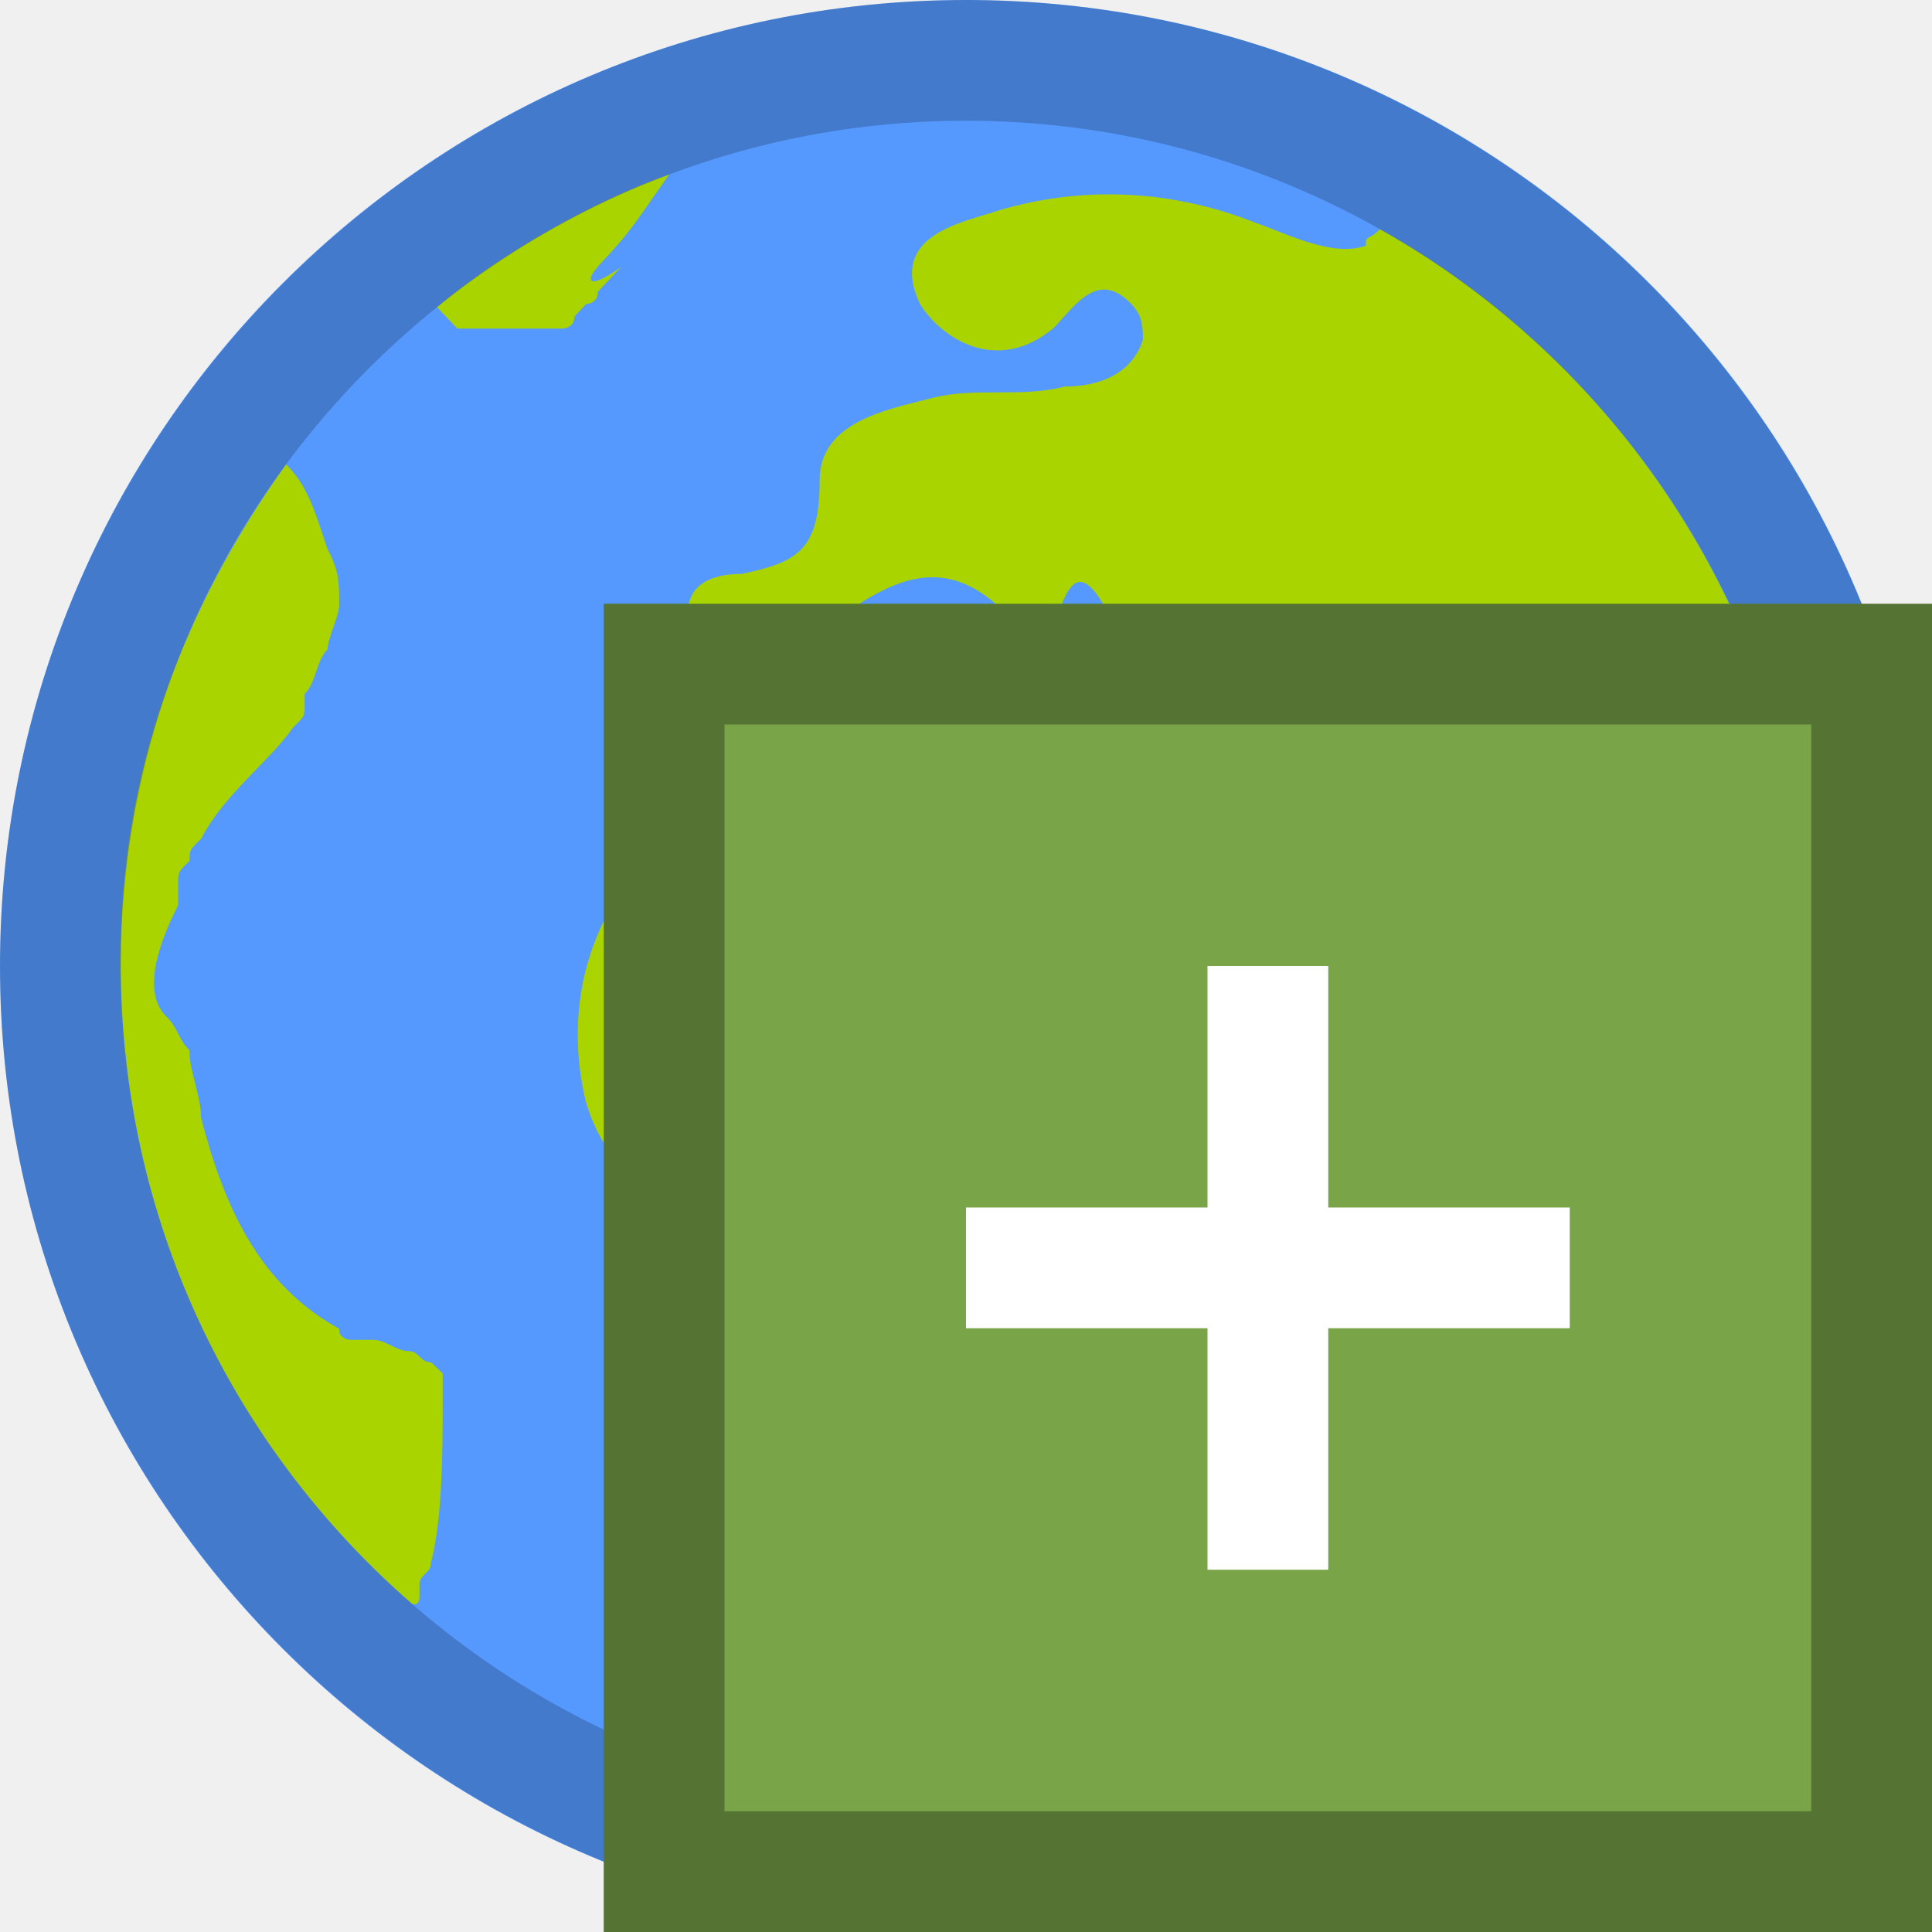
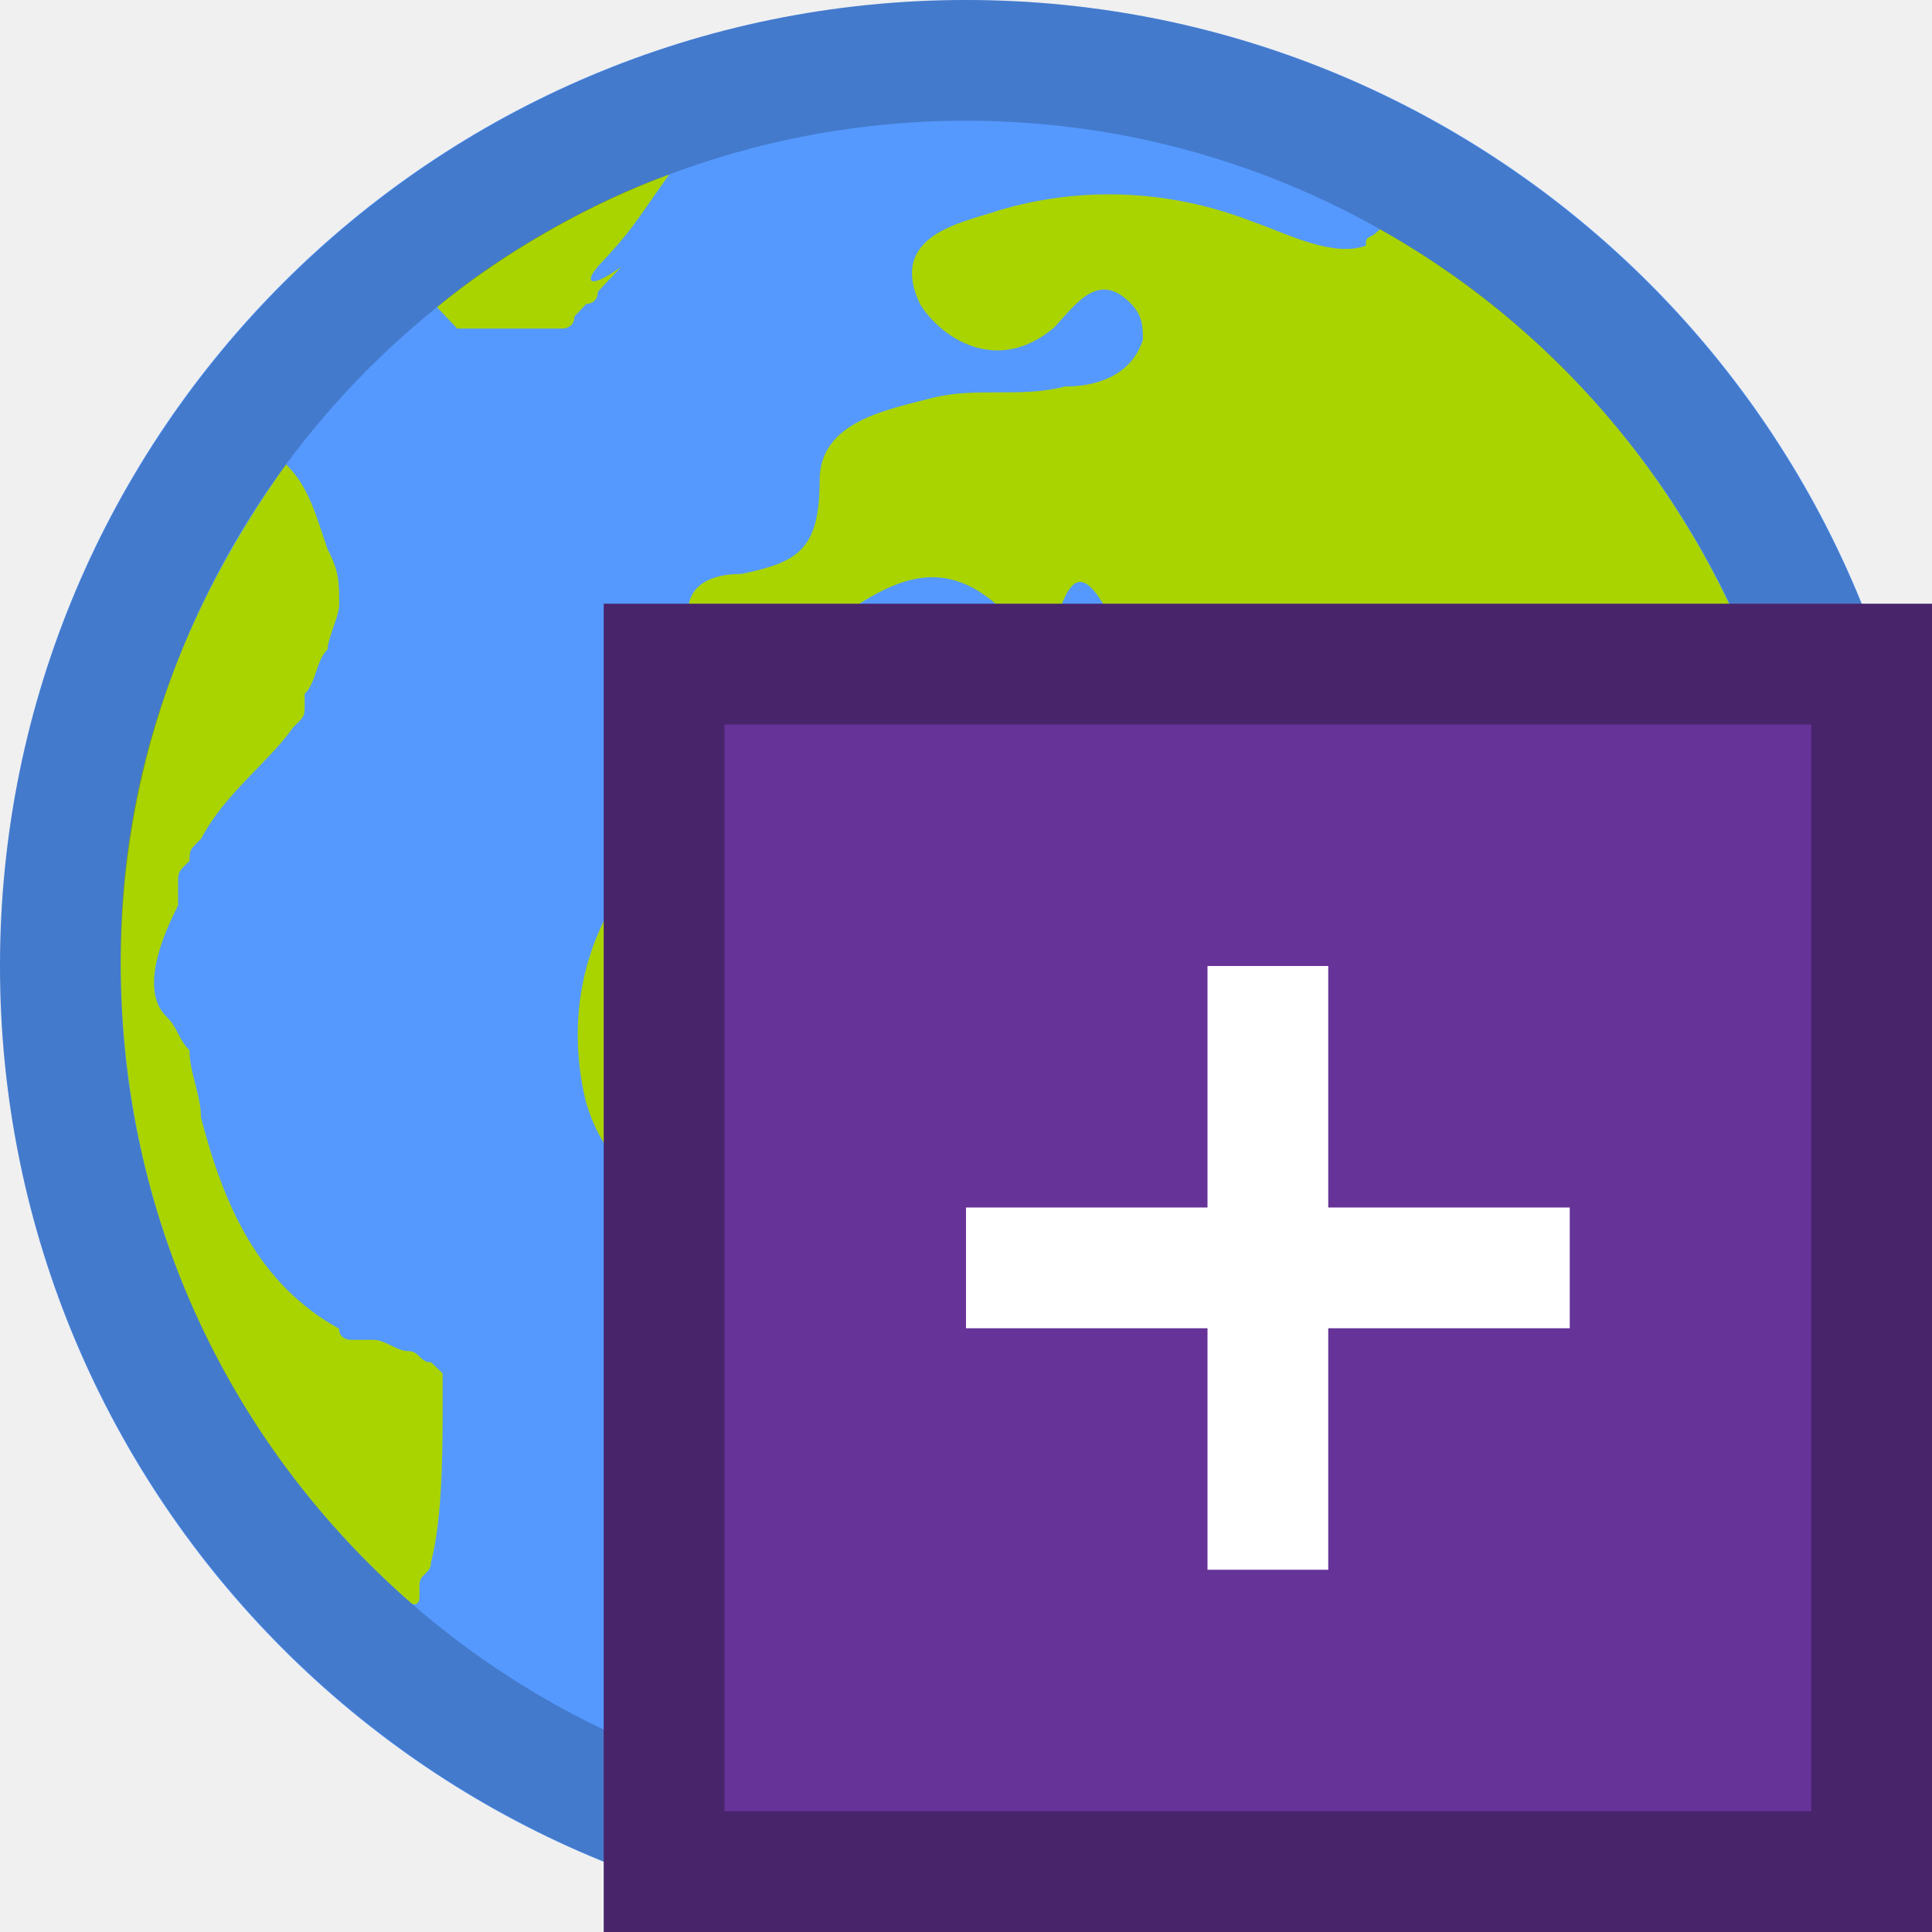
<svg xmlns="http://www.w3.org/2000/svg" version="1.1" x="0px" y="0px" viewBox="0 0 16 16" enable-background="new 0 0 16 16" xml:space="preserve">
  <g>
    <circle fill="#5599FF" cx="8" cy="8" r="8" />
    <path fill="#AAD400" d="M14.973,7.378c-0.22-2.364-1.602-4.393-3.545-5.48c-0.092,0.097-0.117,0.04-0.117,0.137   c-0.277,0.097-0.646-0.097-0.923-0.194c-0.738-0.29-1.476-0.29-2.122-0.097C7.989,1.841,7.344,1.938,7.62,2.52   c0.184,0.292,0.645,0.583,1.107,0.195c0.184-0.194,0.37-0.485,0.645-0.194c0.093,0.098,0.093,0.195,0.093,0.292   c-0.093,0.29-0.37,0.388-0.646,0.388c-0.37,0.097-0.74,0-1.108,0.097c-0.37,0.097-0.923,0.194-0.923,0.68   c0,0.58-0.185,0.678-0.647,0.775c-0.37,0-0.553,0.194-0.37,0.582c0.093,0.29,0.37,0.29,0.555,0.194   C7.064,5.141,7.71,4.171,8.54,5.335l0.184-0.097c0.185-0.776,0.37-0.29,0.554,0l0.277,0.29c1.107-1.066,0.83,0.486,1.2,0.776   c-0.74-0.194-1.57,0.582-2.215,0.097C7.433,5.529,6.695,5.917,5.68,6.789c-0.83,0.68-1.015,1.552-0.83,2.328   c0.276,0.97,1.29,1.067,2.122,0.873c0.276-0.098,0.83-0.098,0.83,0.096c-0.185,0.873,0.83,1.455,0.46,2.424   c-0.276,0.776,0.186,1.746,0.83,2.037c0.647,0.29,1.2-0.485,1.478-1.164c0.092-0.097,0-0.29,0.092-0.388   c0.738-0.97,0.646-2.424,1.568-3.394c0.277-0.29,1.2-1.357,0.46-2.23c1.754-0.485,1.11,1.26,1.478,2.037   c0.276-0.582,0.46-1.164,0.645-1.65C14.905,7.468,14.973,7.378,14.973,7.378z" />
    <path fill="#AAD400" d="M4.948,2.21c0.29-0.306,0.303-0.356,0.594-0.765C4.933,1.659,4.168,2.083,3.619,2.544l0.168,0.177H4.66   c0,0,0.097,0,0.097-0.1l0.097-0.103c0,0,0.097,0,0.097-0.102l0.096-0.102l0.097-0.103c-0.29,0.205-0.29,0.103-0.194,0   c0,0.103,0,0.103,0,0c0,0.103,0,0,0,0L4.948,2.21z" />
    <path fill="#AAD400" d="M3.666,11.65C3.666,11.65,3.57,11.558,3.666,11.65C3.57,11.558,3.57,11.558,3.666,11.65v-0.092v-0.092   v-0.092L3.57,11.282c-0.095,0-0.095-0.093-0.19-0.093s-0.19-0.093-0.286-0.093H2.999H2.903c0,0-0.095,0-0.095-0.092   c-0.668-0.37-0.953-1.015-1.144-1.752c0-0.185-0.095-0.37-0.095-0.554C1.475,8.605,1.475,8.513,1.379,8.42   c-0.19-0.184-0.094-0.553,0.096-0.922V7.314c0-0.093,0-0.093,0.095-0.185c0-0.09,0-0.09,0.096-0.183   c0.19-0.37,0.572-0.646,0.762-0.923c0.095-0.092,0.095-0.092,0.095-0.184V5.747c0.095-0.092,0.095-0.277,0.19-0.37   c0-0.09,0.096-0.276,0.096-0.368c0-0.185,0-0.277-0.096-0.46C2.617,4.271,2.559,4.031,2.369,3.846   c-0.858,1.2-1.37,2.546-1.37,4.113c0,2.123,0.903,4.006,2.414,5.324c0,0,0.061,0.026,0.061-0.064v-0.094   c0-0.092,0.095-0.092,0.095-0.184C3.665,12.571,3.665,12.019,3.666,11.65L3.666,11.65z" />
    <path opacity="0.2" enable-background="new    " d="M8,16c-4.411,0-8-3.589-8-8s3.589-8,8-8s8,3.589,8,8S12.411,16,8,16z M8,1   C4.14,1,1,4.14,1,8c0,3.859,3.14,7,7,7c3.859,0,7-3.141,7-7C15,4.14,11.859,1,8,1z" />
  </g>
  <g>
-     <rect x="5" y="5" fill="#79A548" width="11" height="11" />
+     <rect x="5" y="5" fill="#663399" width="11" height="11" />
    <path opacity="0.3" d="M15,6v9H6V6H15 M16,5H5v11h11V5L16,5z" />
    <rect x="10" y="8" fill="#FFFFFF" width="1" height="5" />
    <rect x="8" y="10" fill="#FFFFFF" width="5" height="1" />
  </g>
</svg>
